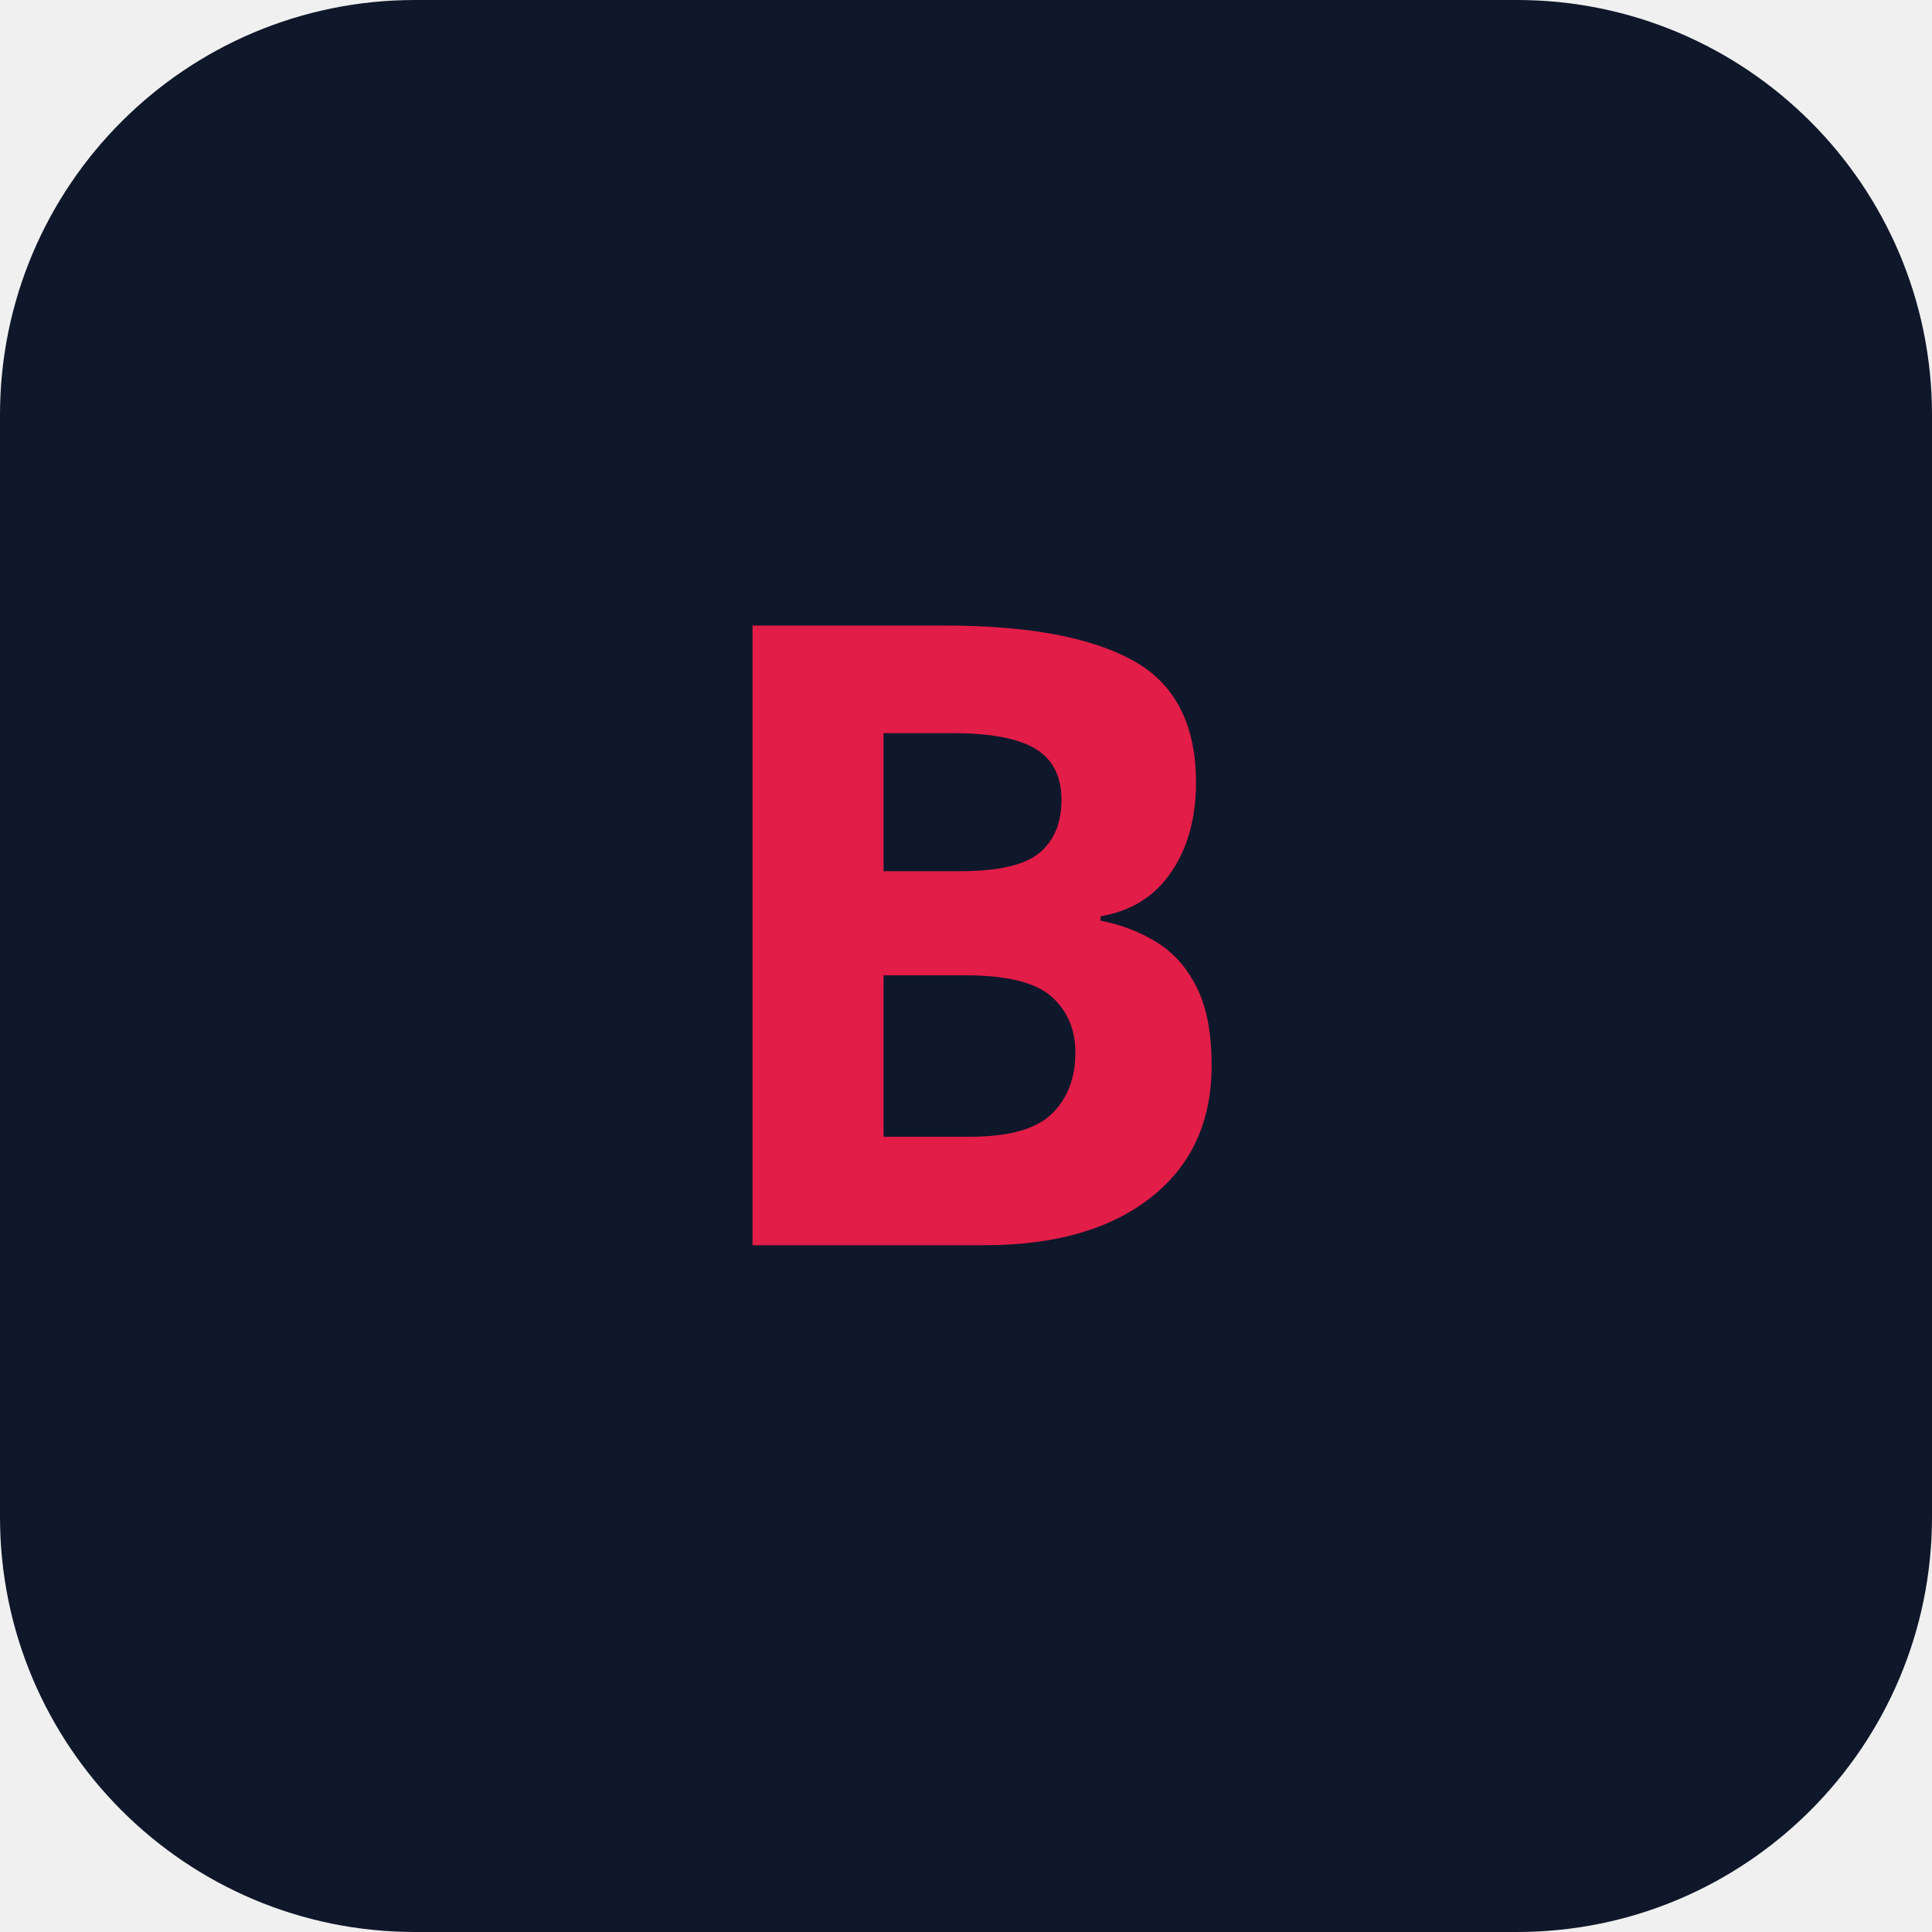
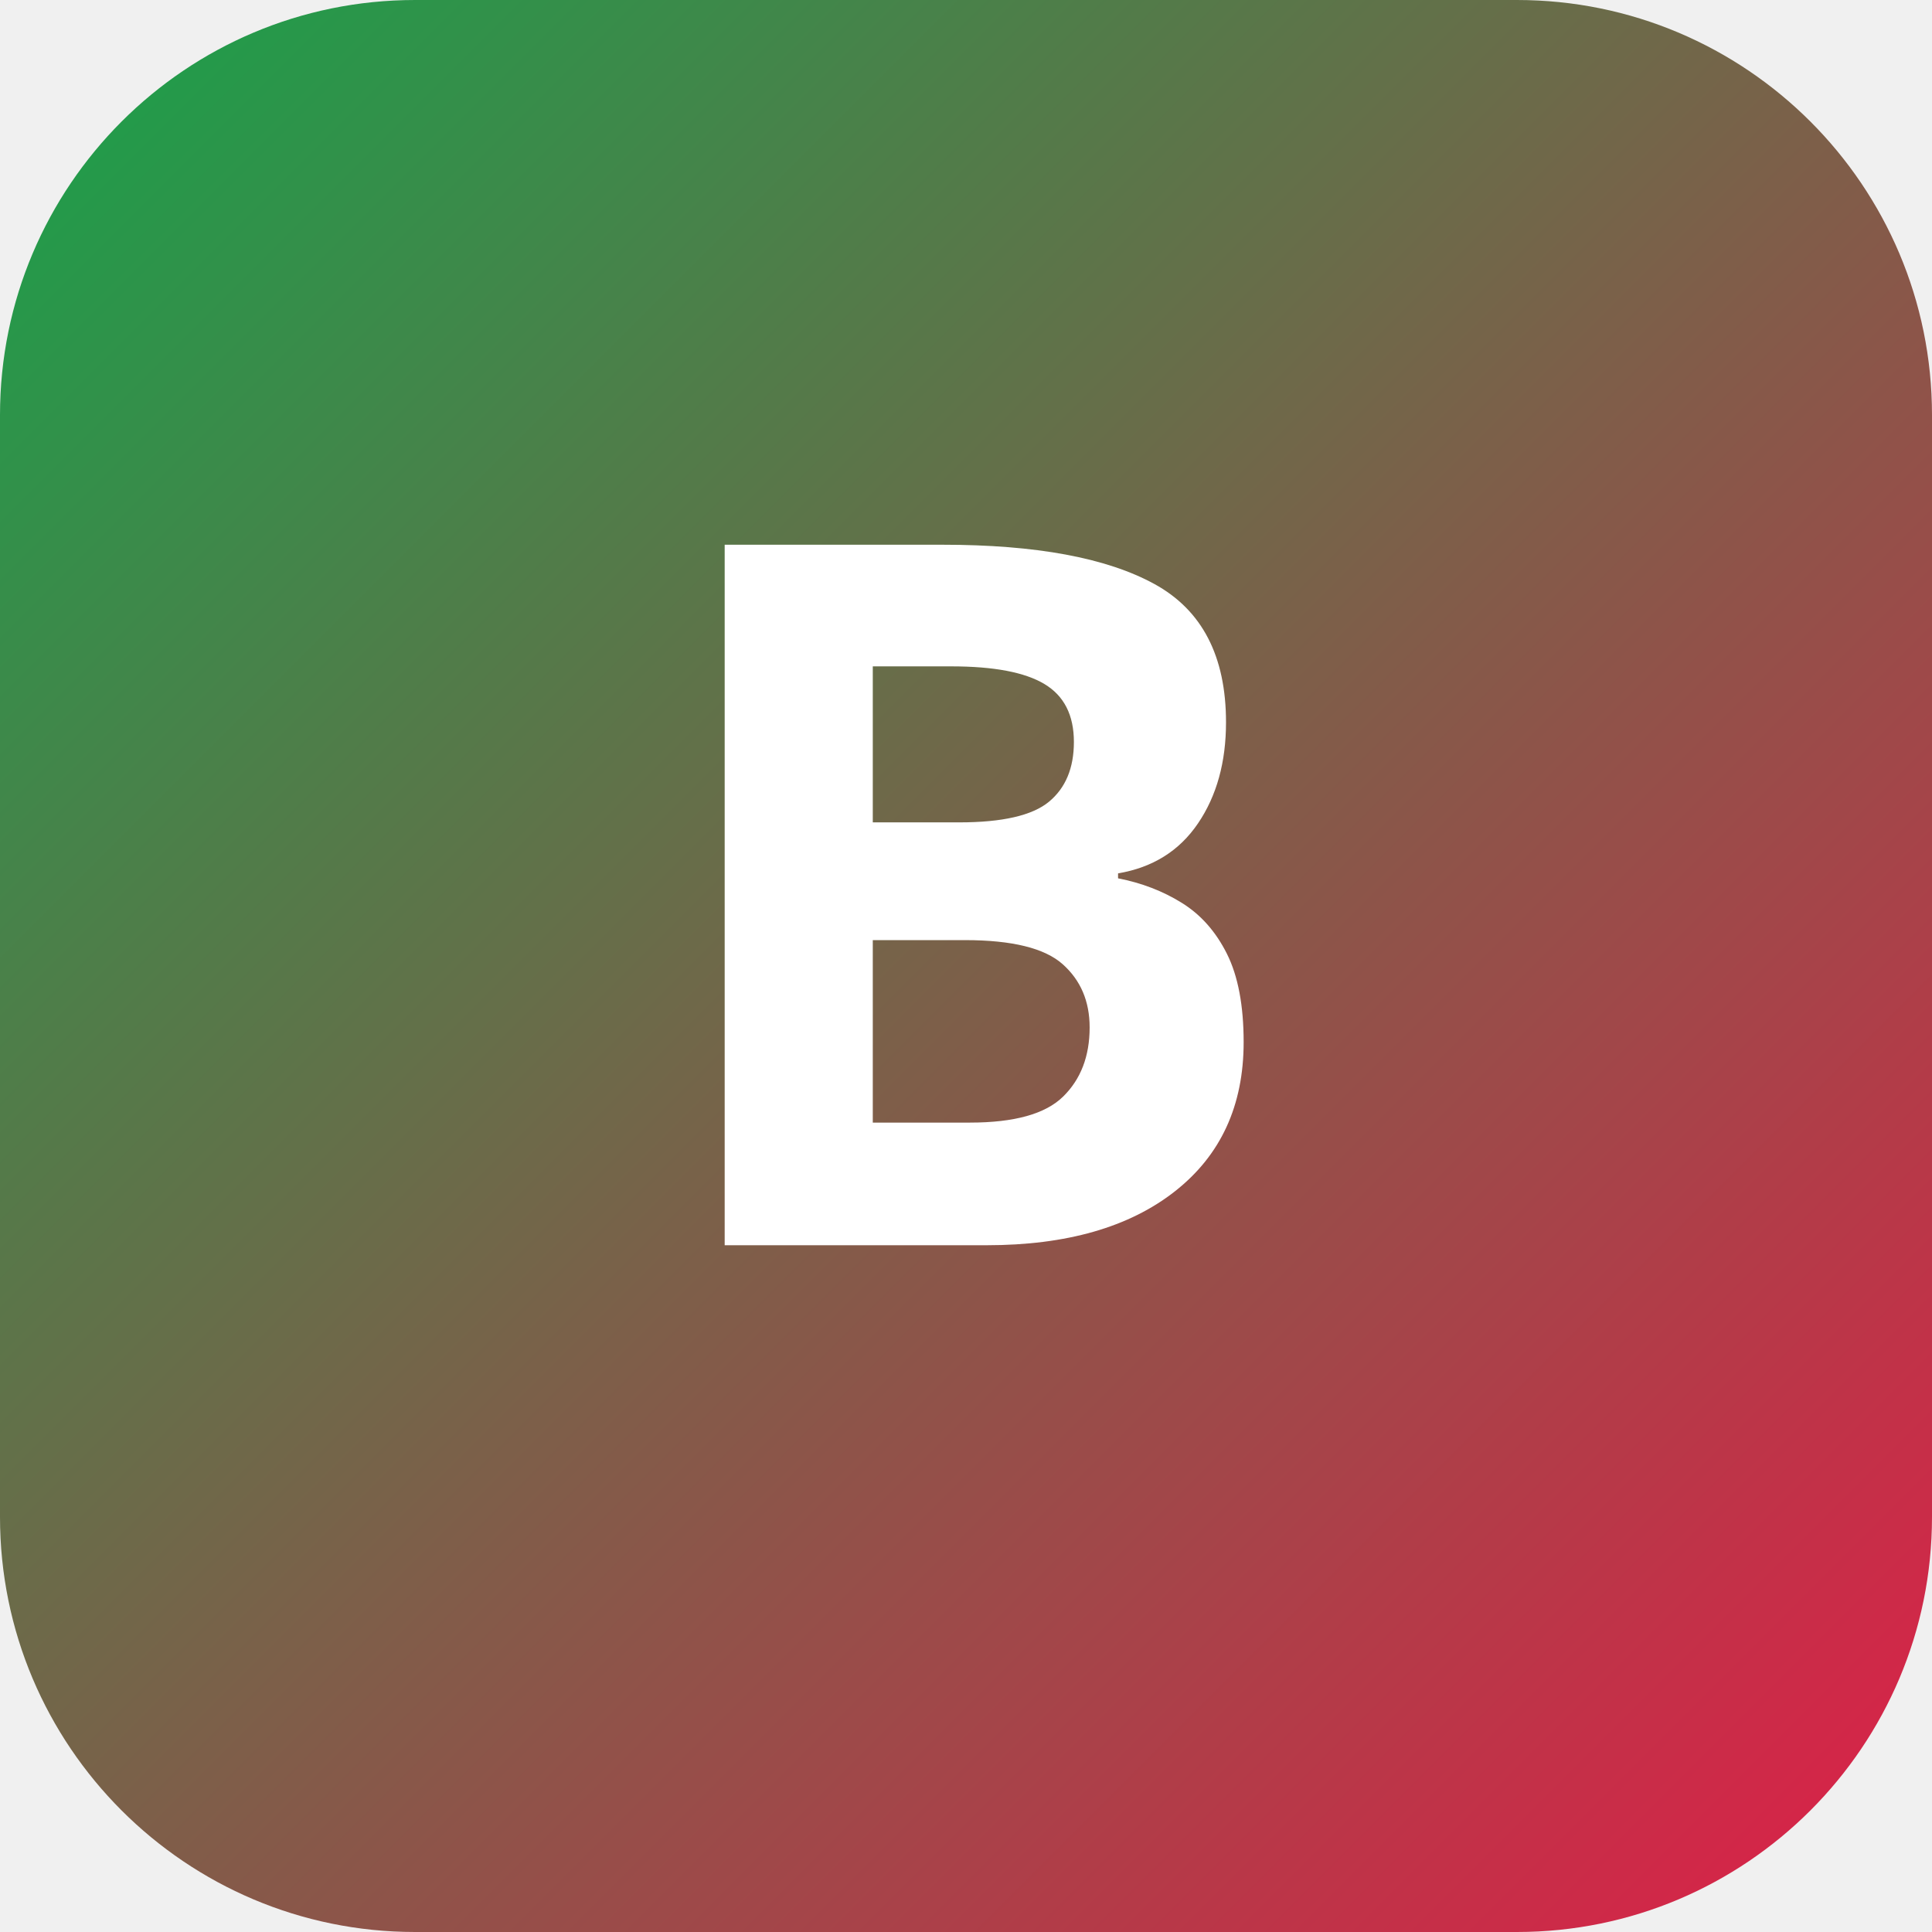
<svg xmlns="http://www.w3.org/2000/svg" viewBox="0 0 512 512">
-   <rect width="512" height="512" rx="110" fill="#0f172a" />
-   <text x="256" y="330" font-family="system-ui, sans-serif" font-size="230" font-weight="900" text-anchor="middle" fill="#e11d48">B</text>
+   <defs>
+     <linearGradient id="g" x1="0" y1="0" x2="1" y2="1">
+       <stop offset="0" stop-color="#16a34a" />
+       <stop offset="1" stop-color="#e11d48" />
+     </linearGradient>
+   </defs>
+   <rect width="512" height="512" rx="110" fill="url(#g)" />
+   <text x="256" y="330" font-size="260" font-weight="900" font-family="system-ui,sans-serif" fill="#fff" text-anchor="middle">B</text>
</svg>
